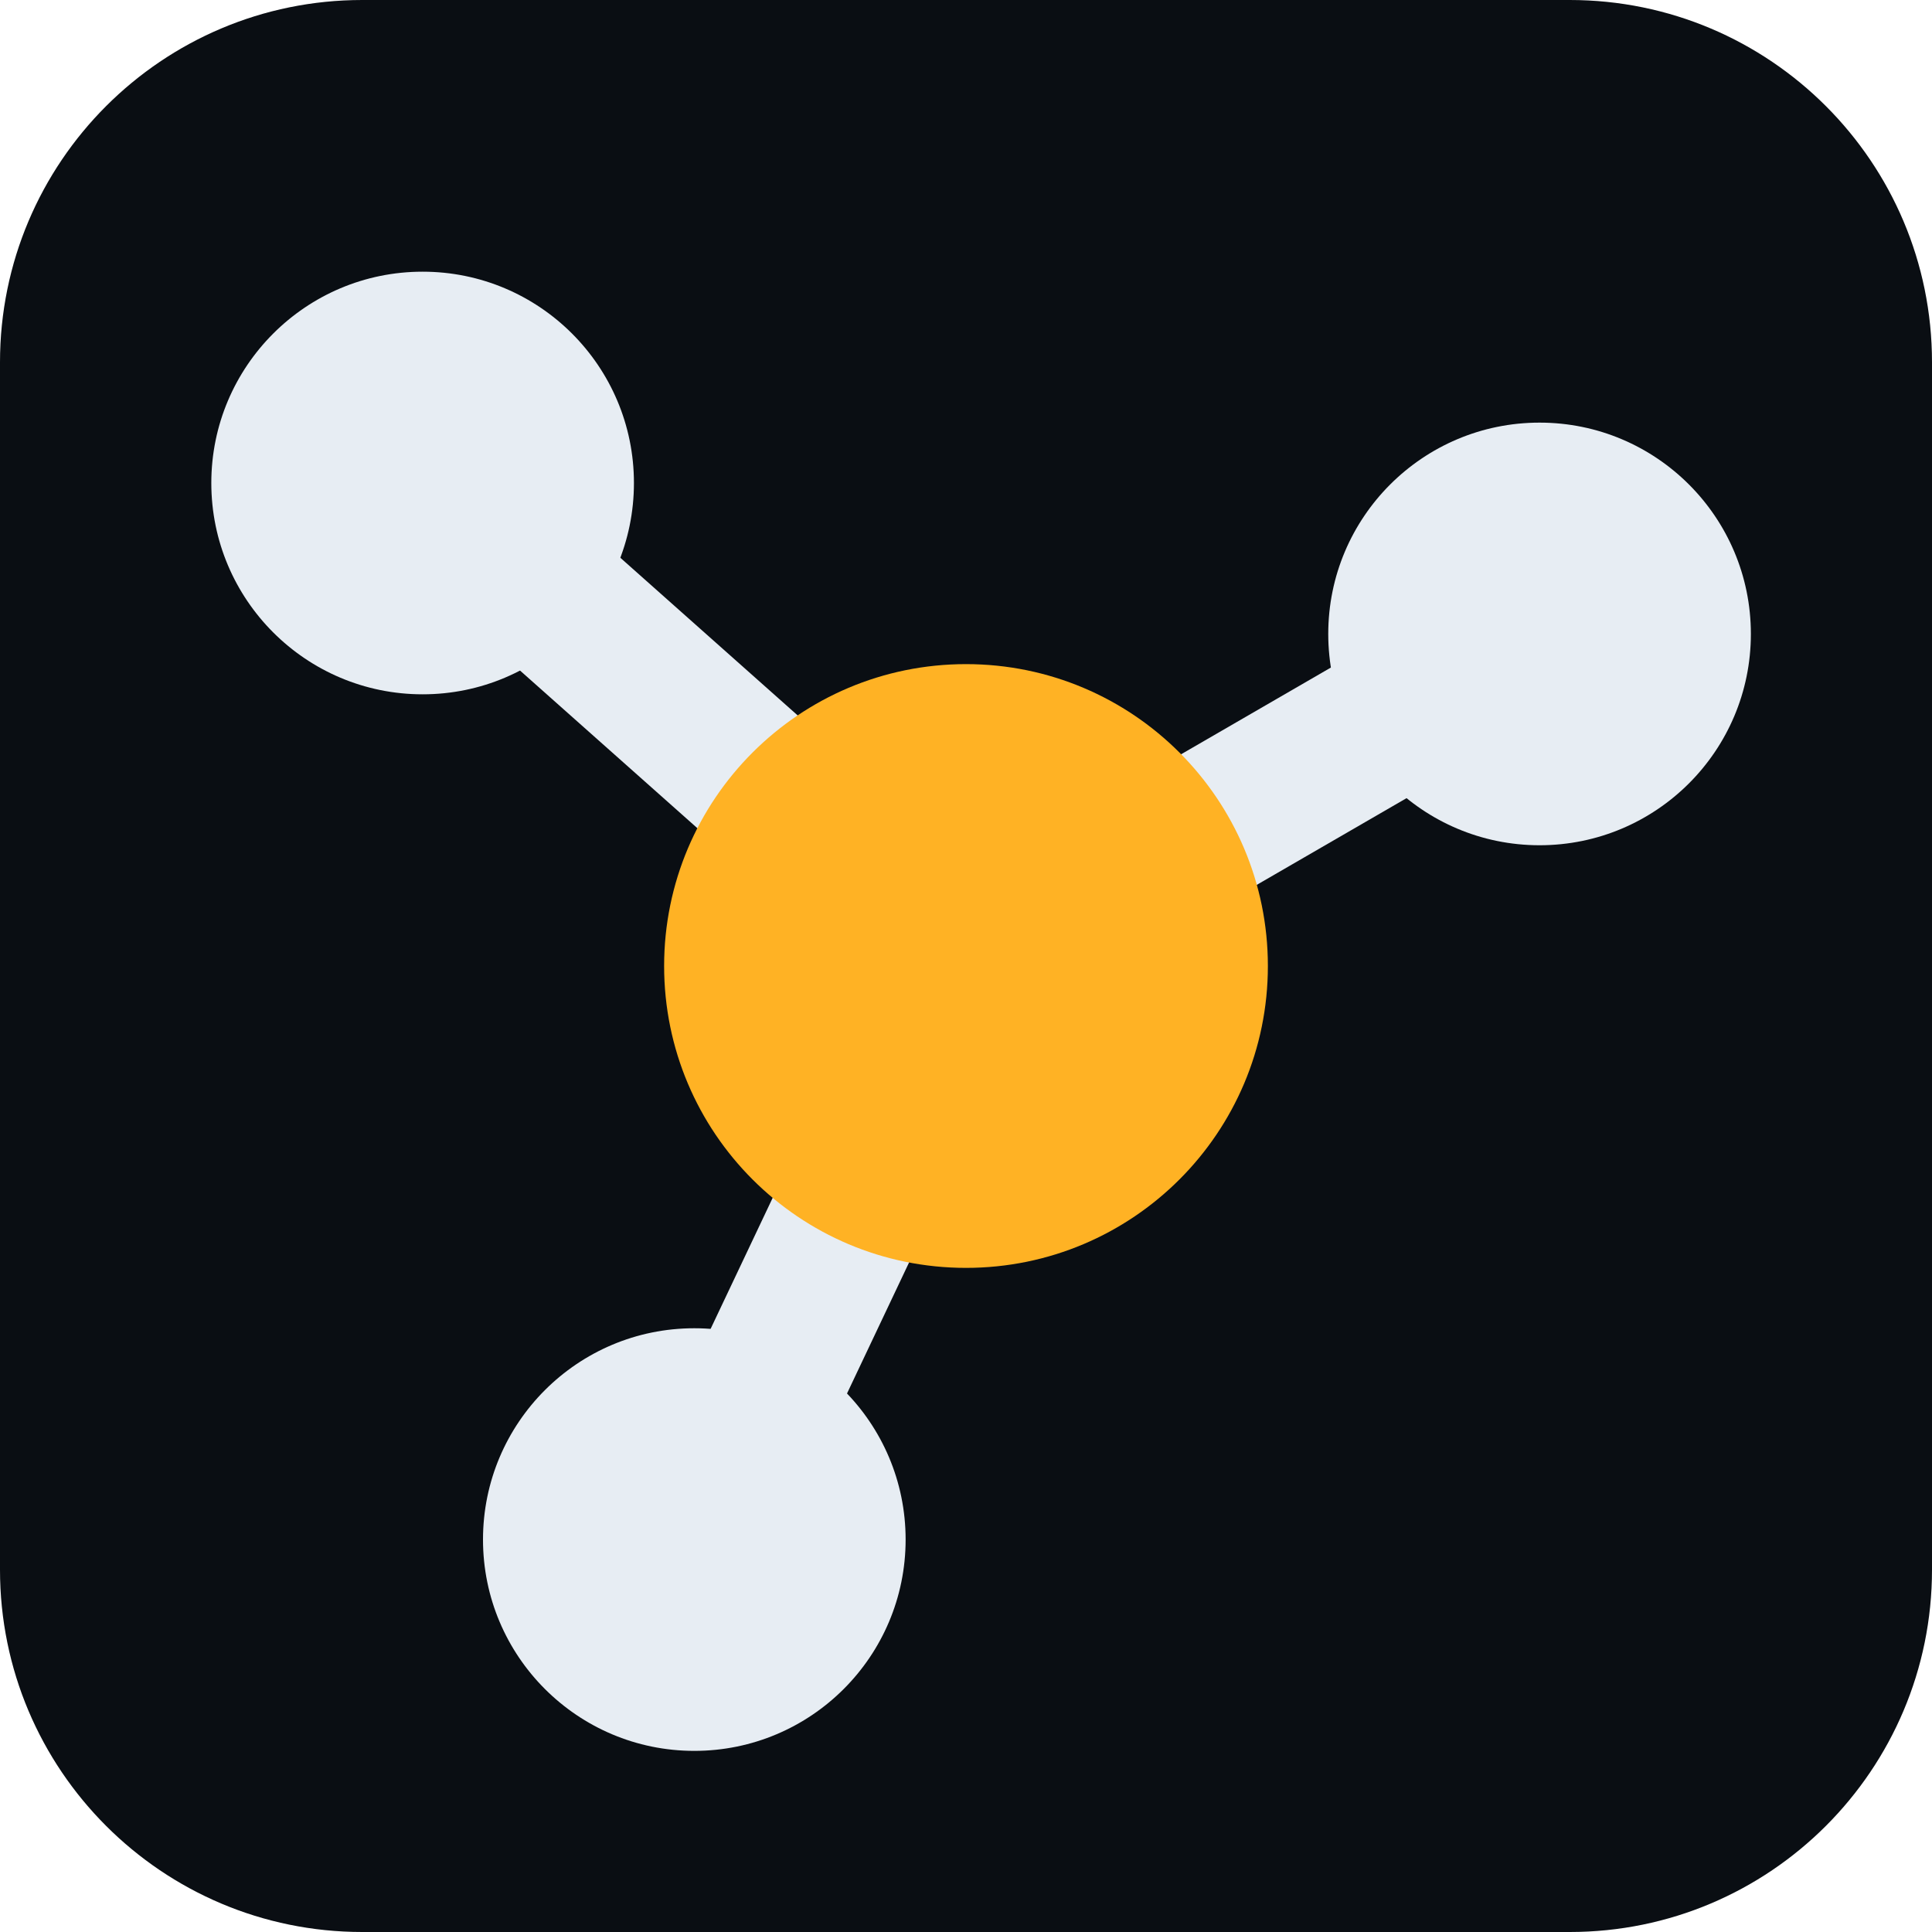
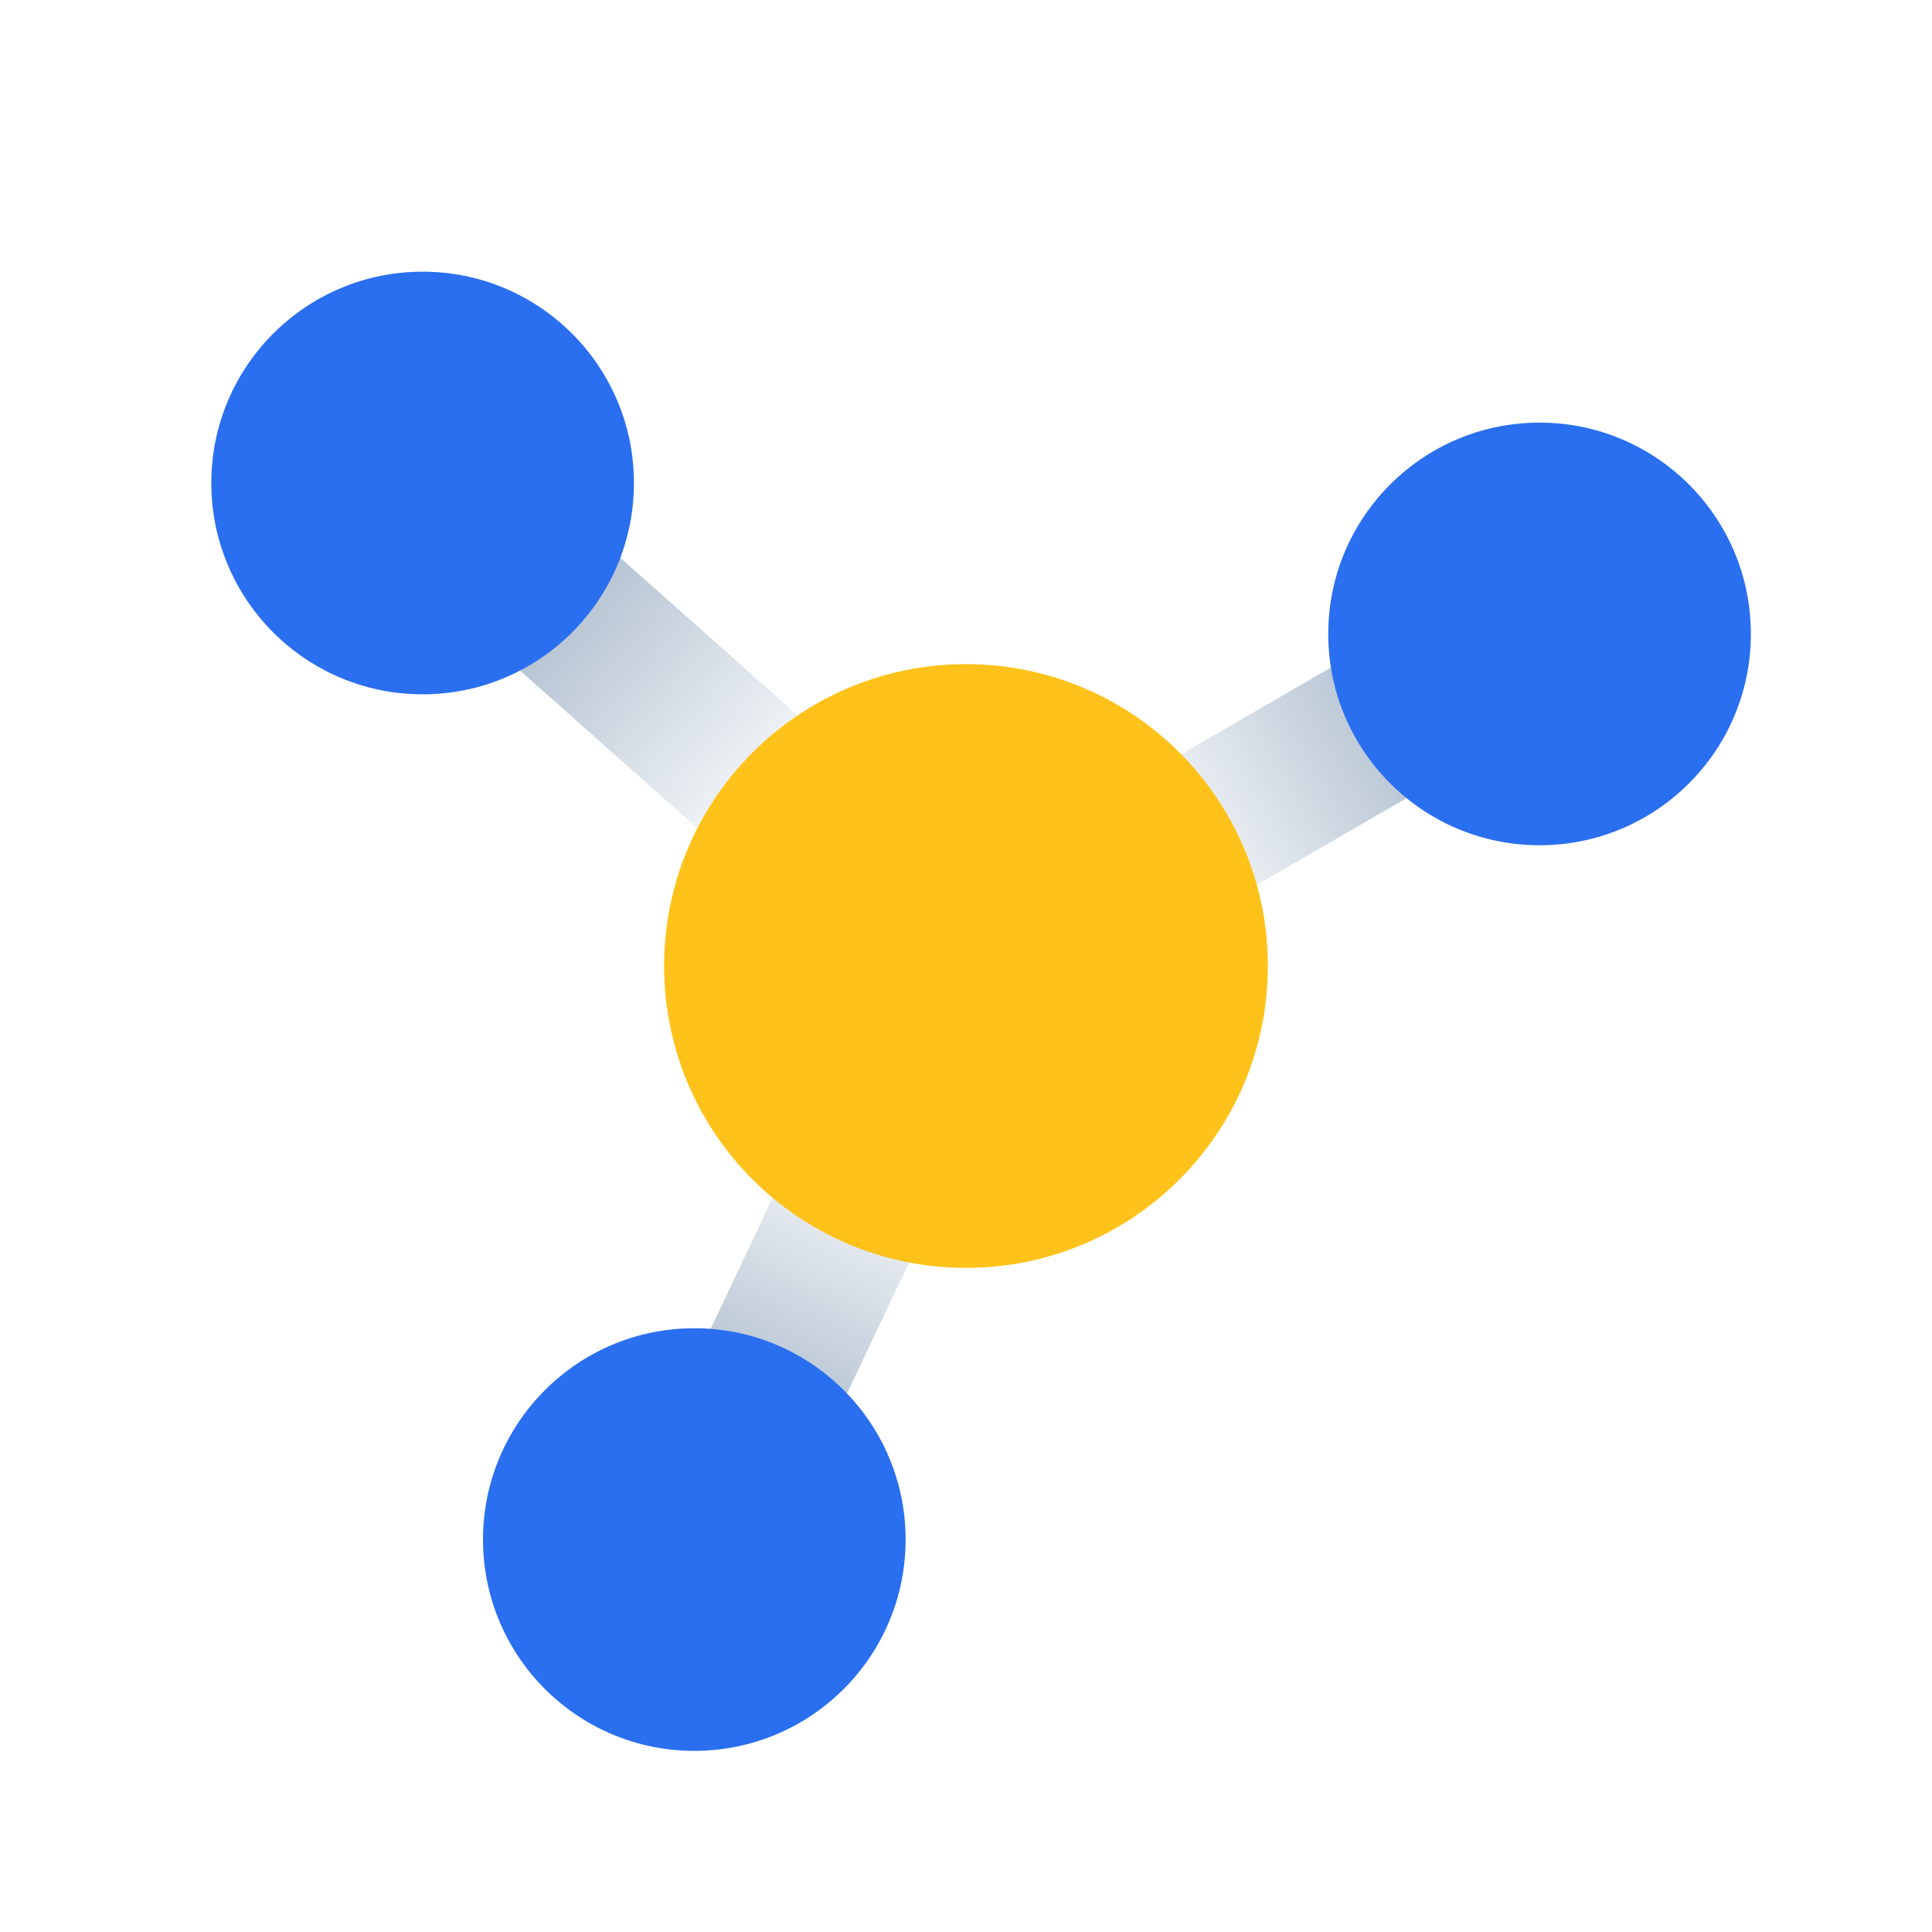
<svg xmlns="http://www.w3.org/2000/svg" viewBox="0 0 64 64" fill="none">
-   <rect width="64" height="64" rx="12" fill="#0A0E13" />
-   <line x1="32" y1="32" x2="14" y2="16" stroke="#E7EDF3" stroke-width="5" />
-   <line x1="32" y1="32" x2="51" y2="21" stroke="#E7EDF3" stroke-width="5" />
-   <line x1="32" y1="32" x2="23" y2="51" stroke="#E7EDF3" stroke-width="5" />
-   <circle cx="14" cy="16" r="7" fill="#E7EDF3" />
-   <circle cx="51" cy="21" r="7" fill="#E7EDF3" />
-   <circle cx="23" cy="51" r="7" fill="#E7EDF3" />
-   <circle cx="32" cy="32" r="10" fill="#FFB224" />
+   <defs>
+     <linearGradient id="a" gradientUnits="userSpaceOnUse" x1="32" y1="32" x2="14" y2="16">
+       <stop offset="0.3" stop-color="#FFFFFF" />
+       <stop offset="1" stop-color="#8AA0B8" />
+     </linearGradient>
+     <linearGradient id="b" gradientUnits="userSpaceOnUse" x1="32" y1="32" x2="51" y2="21">
+       <stop offset="0.3" stop-color="#FFFFFF" />
+       <stop offset="1" stop-color="#8AA0B8" />
+     </linearGradient>
+     <linearGradient id="c" gradientUnits="userSpaceOnUse" x1="32" y1="32" x2="23" y2="51">
+       <stop offset="0.3" stop-color="#FFFFFF" />
+       <stop offset="1" stop-color="#8AA0B8" />
+     </linearGradient>
+   </defs>
+   <line x1="32" y1="32" x2="14" y2="16" stroke="url(#a)" stroke-width="5" />
+   <line x1="32" y1="32" x2="51" y2="21" stroke="url(#b)" stroke-width="5" />
+   <line x1="32" y1="32" x2="23" y2="51" stroke="url(#c)" stroke-width="5" />
+   <circle cx="14" cy="16" r="7" fill="#2A6FF0" />
+   <circle cx="51" cy="21" r="7" fill="#2A6FF0" />
+   <circle cx="23" cy="51" r="7" fill="#2A6FF0" />
+   <circle cx="32" cy="32" r="10" fill="#FFC21A" />
</svg>
